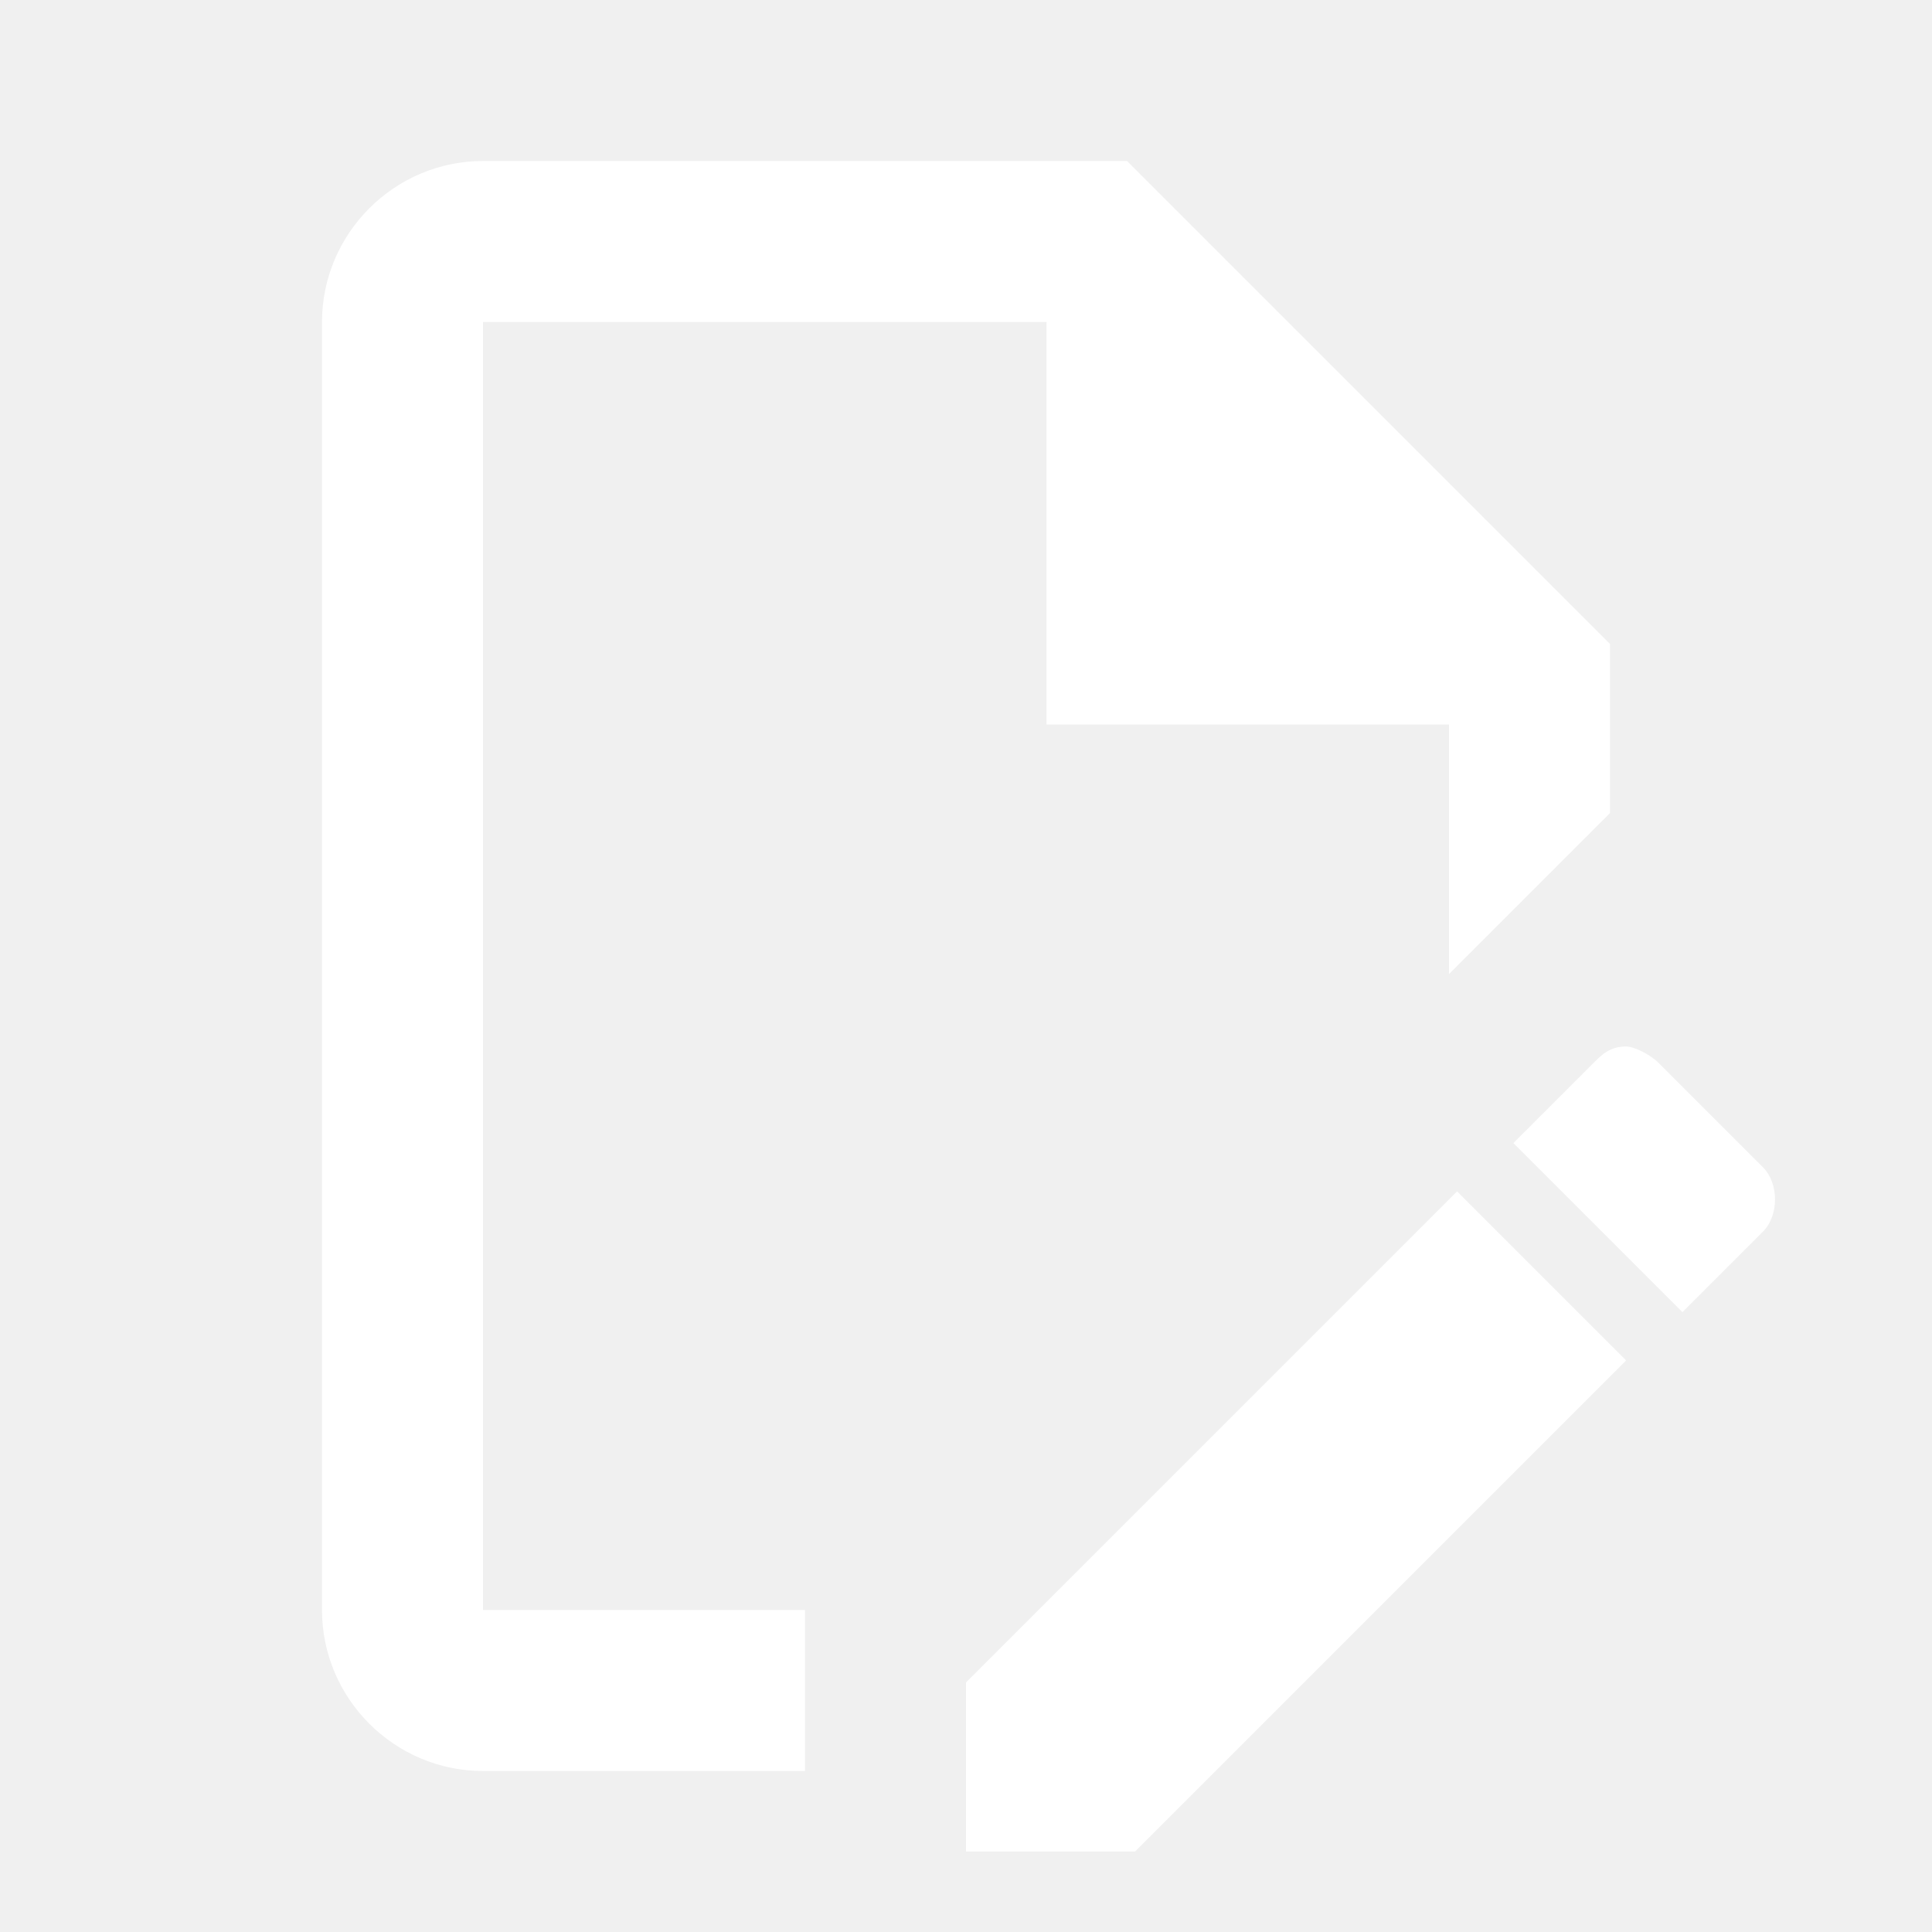
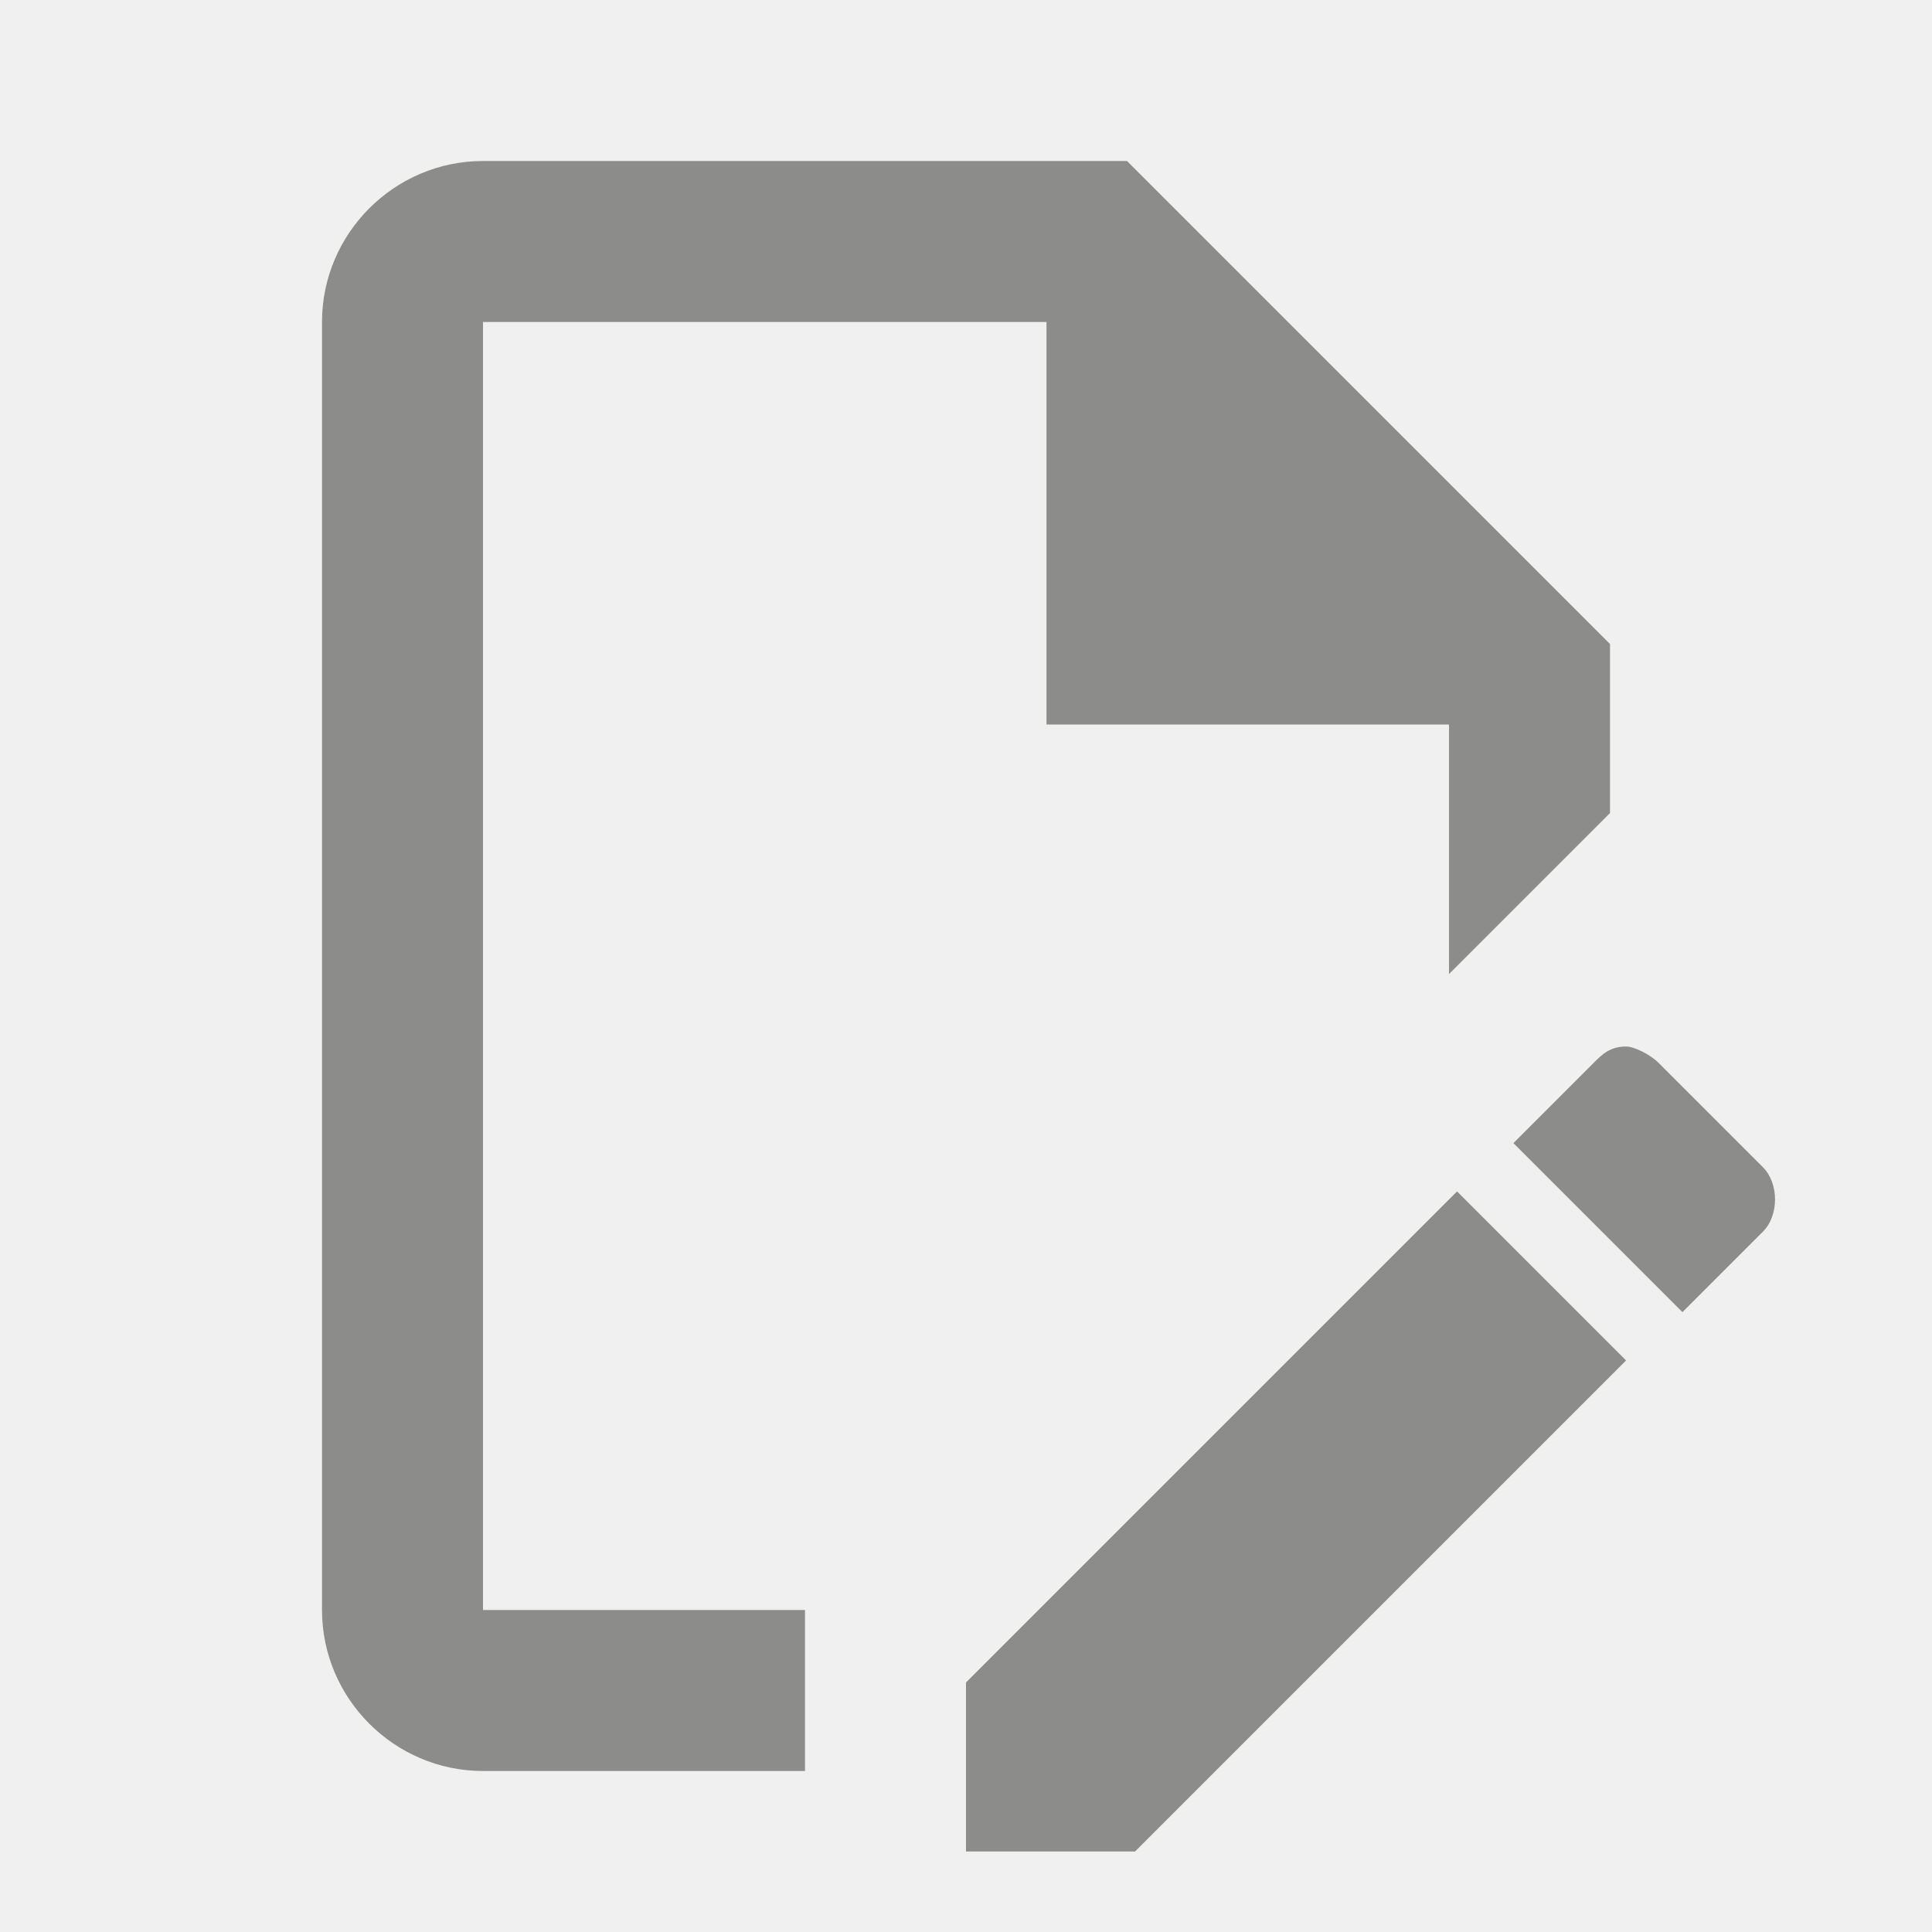
- <svg xmlns="http://www.w3.org/2000/svg" id="SvgjsSvg1001" width="288" height="288" version="1.1">
-   <defs id="SvgjsDefs1002" />
-   <g id="SvgjsG1008">
-     <svg viewBox="0 0 24 24" width="288" height="288">
-       <path d="M10 20H6V4H13V9H18V12.1L20 10.1V8L14 2H6C4.9 2 4 2.9 4 4V20C4 21.1 4.9 22 6 22H10V20M20.2 13C20.3 13 20.5 13.1 20.6 13.2L21.9 14.5C22.1 14.7 22.1 15.1 21.9 15.3L20.9 16.3L18.8 14.2L19.8 13.2C19.9 13.1 20 13 20.2 13M20.2 16.9L14.1 23H12V20.9L18.1 14.8L20.2 16.9Z" fill="#ffffff" class="svgShape color000000-0 selectable" />
+ <svg xmlns="http://www.w3.org/2000/svg" id="SvgjsSvg1027" width="288" height="288" version="1.1">
+   <defs id="SvgjsDefs1028" />
+   <g id="SvgjsG1029">
+     <svg viewBox="0 0 288 288" width="288" height="288">
+       <svg viewBox="0 0 24 24" width="288" height="288">
+         <path fill="#8c8d8b" d="M10 20H6V4H13V9H18V12.1L20 10.1V8L14 2H6C4.9 2 4 2.9 4 4V20C4 21.1 4.9 22 6 22H10V20M20.2 13C20.3 13 20.5 13.1 20.6 13.2L21.9 14.5C22.1 14.7 22.1 15.1 21.9 15.3L20.9 16.3L18.8 14.2L19.8 13.2C19.9 13.1 20 13 20.2 13M20.2 16.9L14.1 23H12V20.9L18.1 14.8L20.2 16.9Z" class="svgShape colorffffff-1 selectable" />
+       </svg>
    </svg>
  </g>
</svg>
